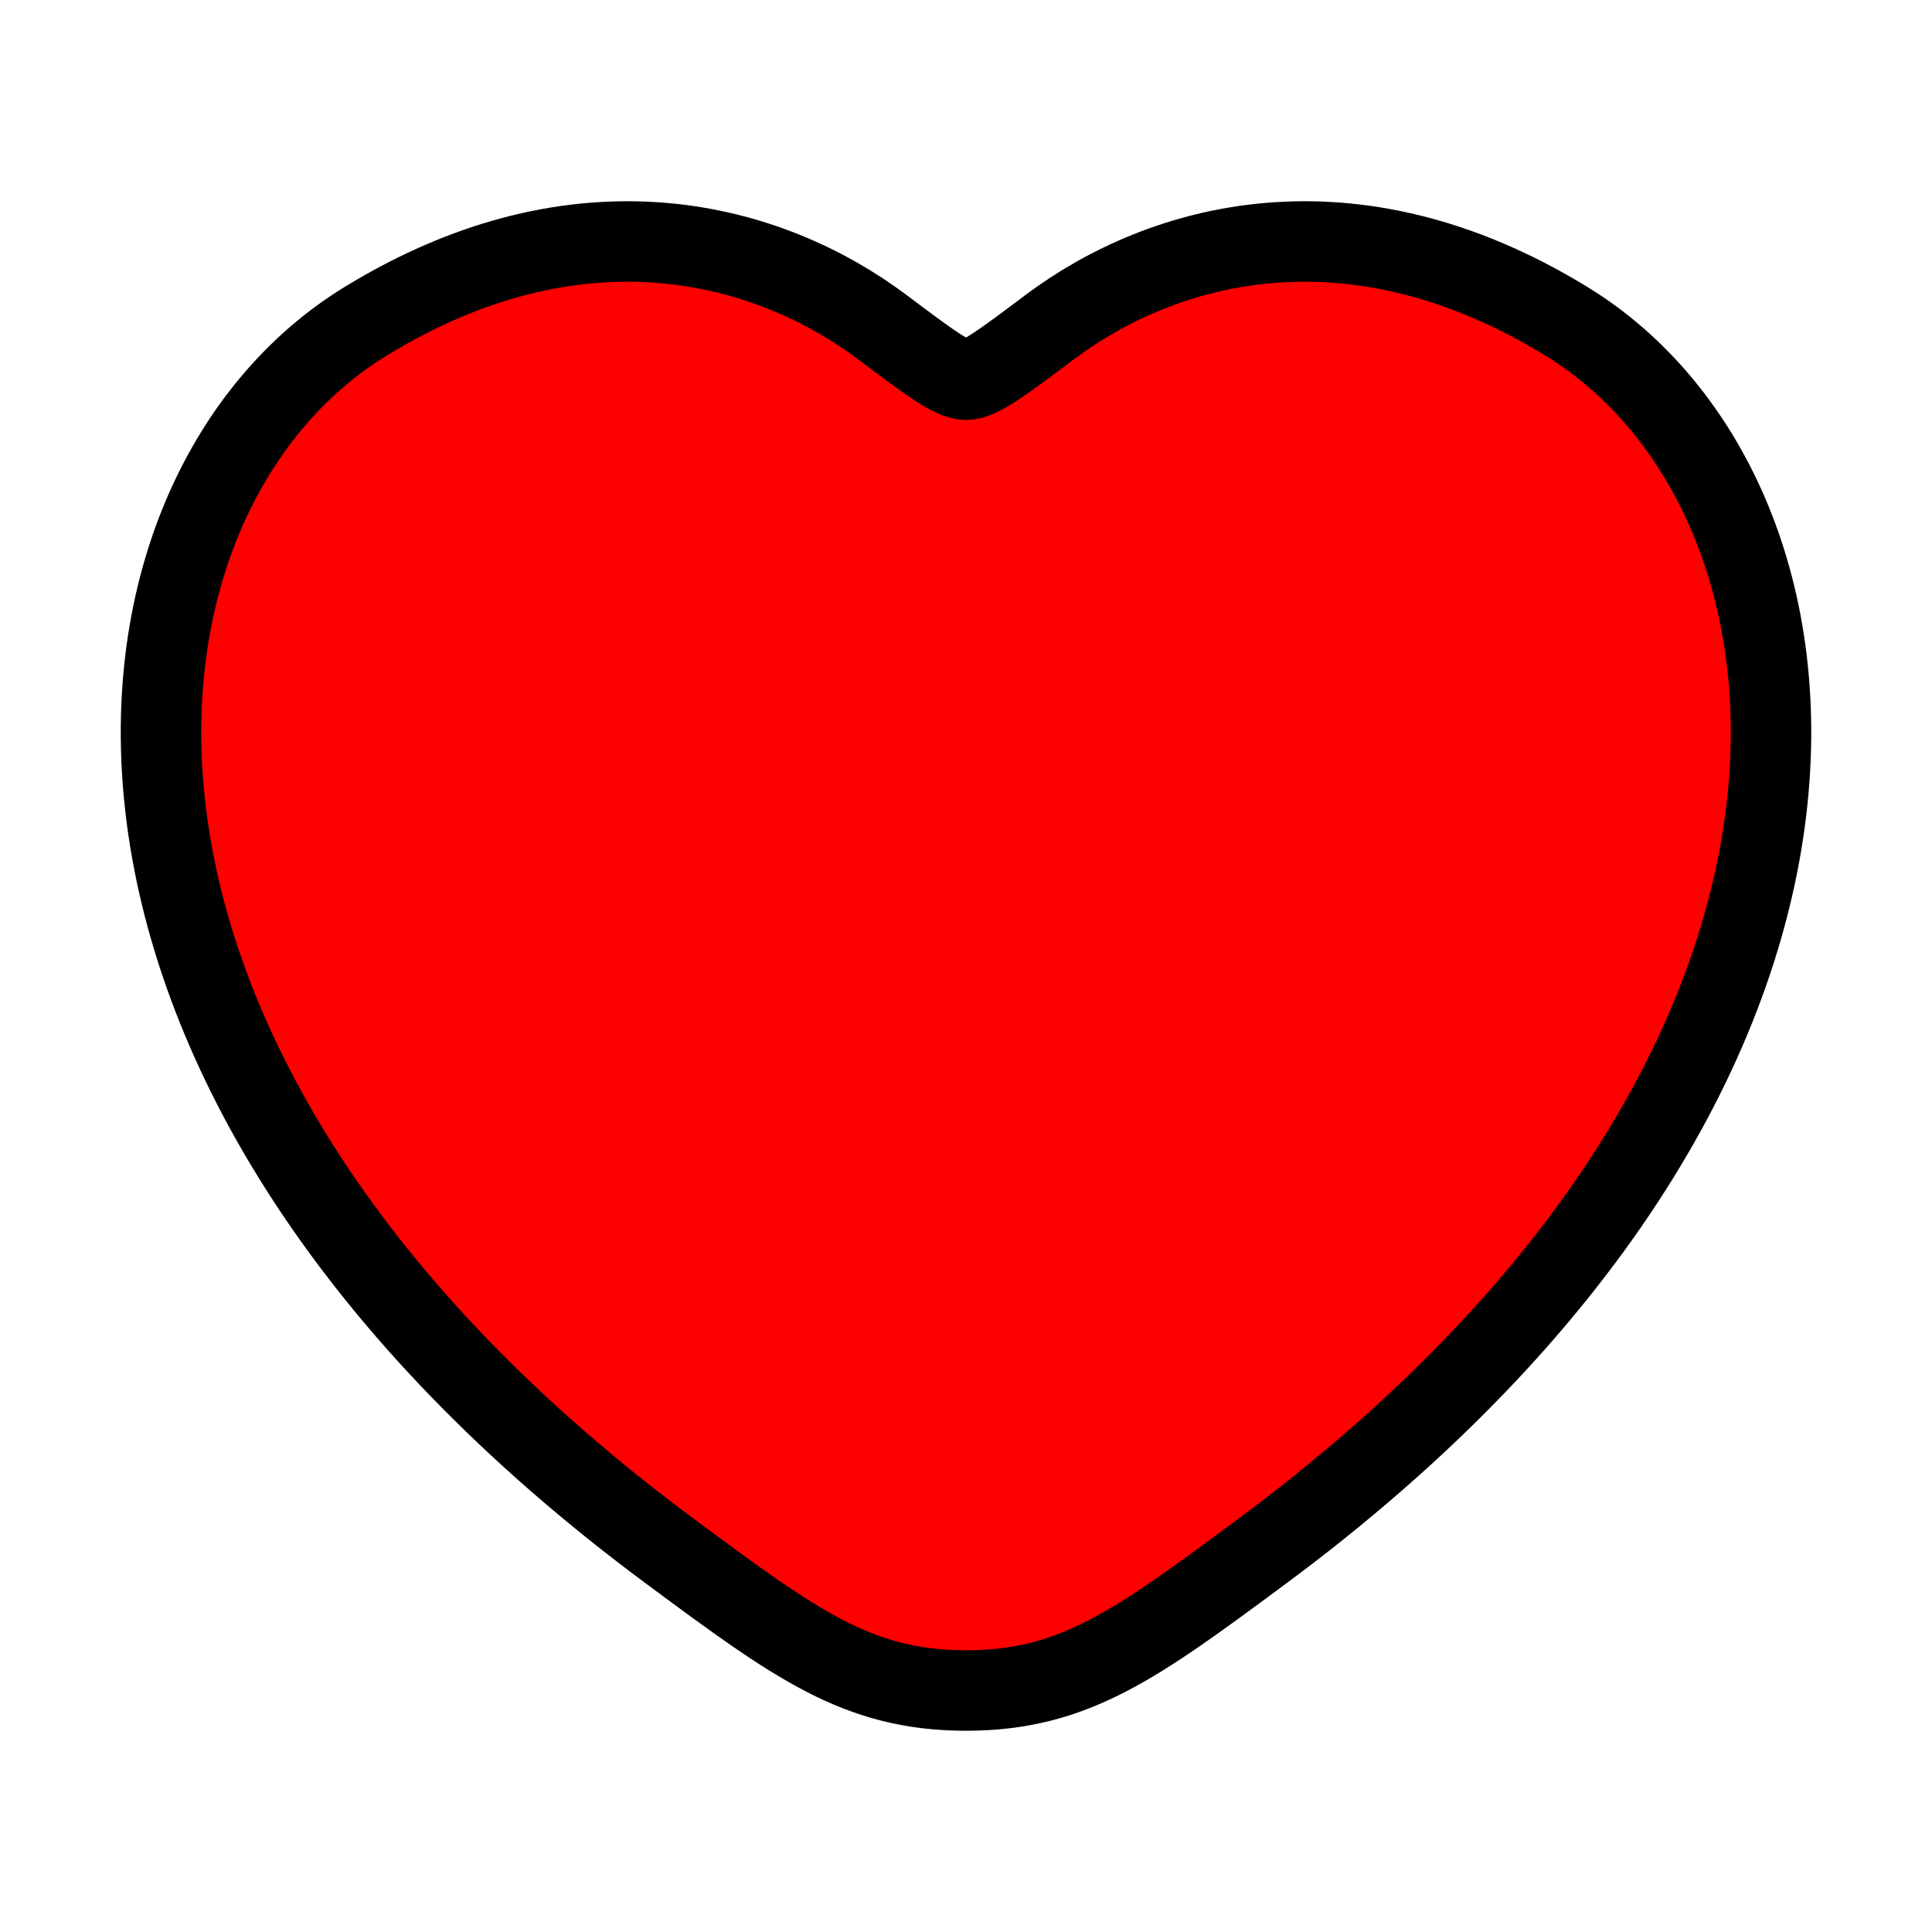
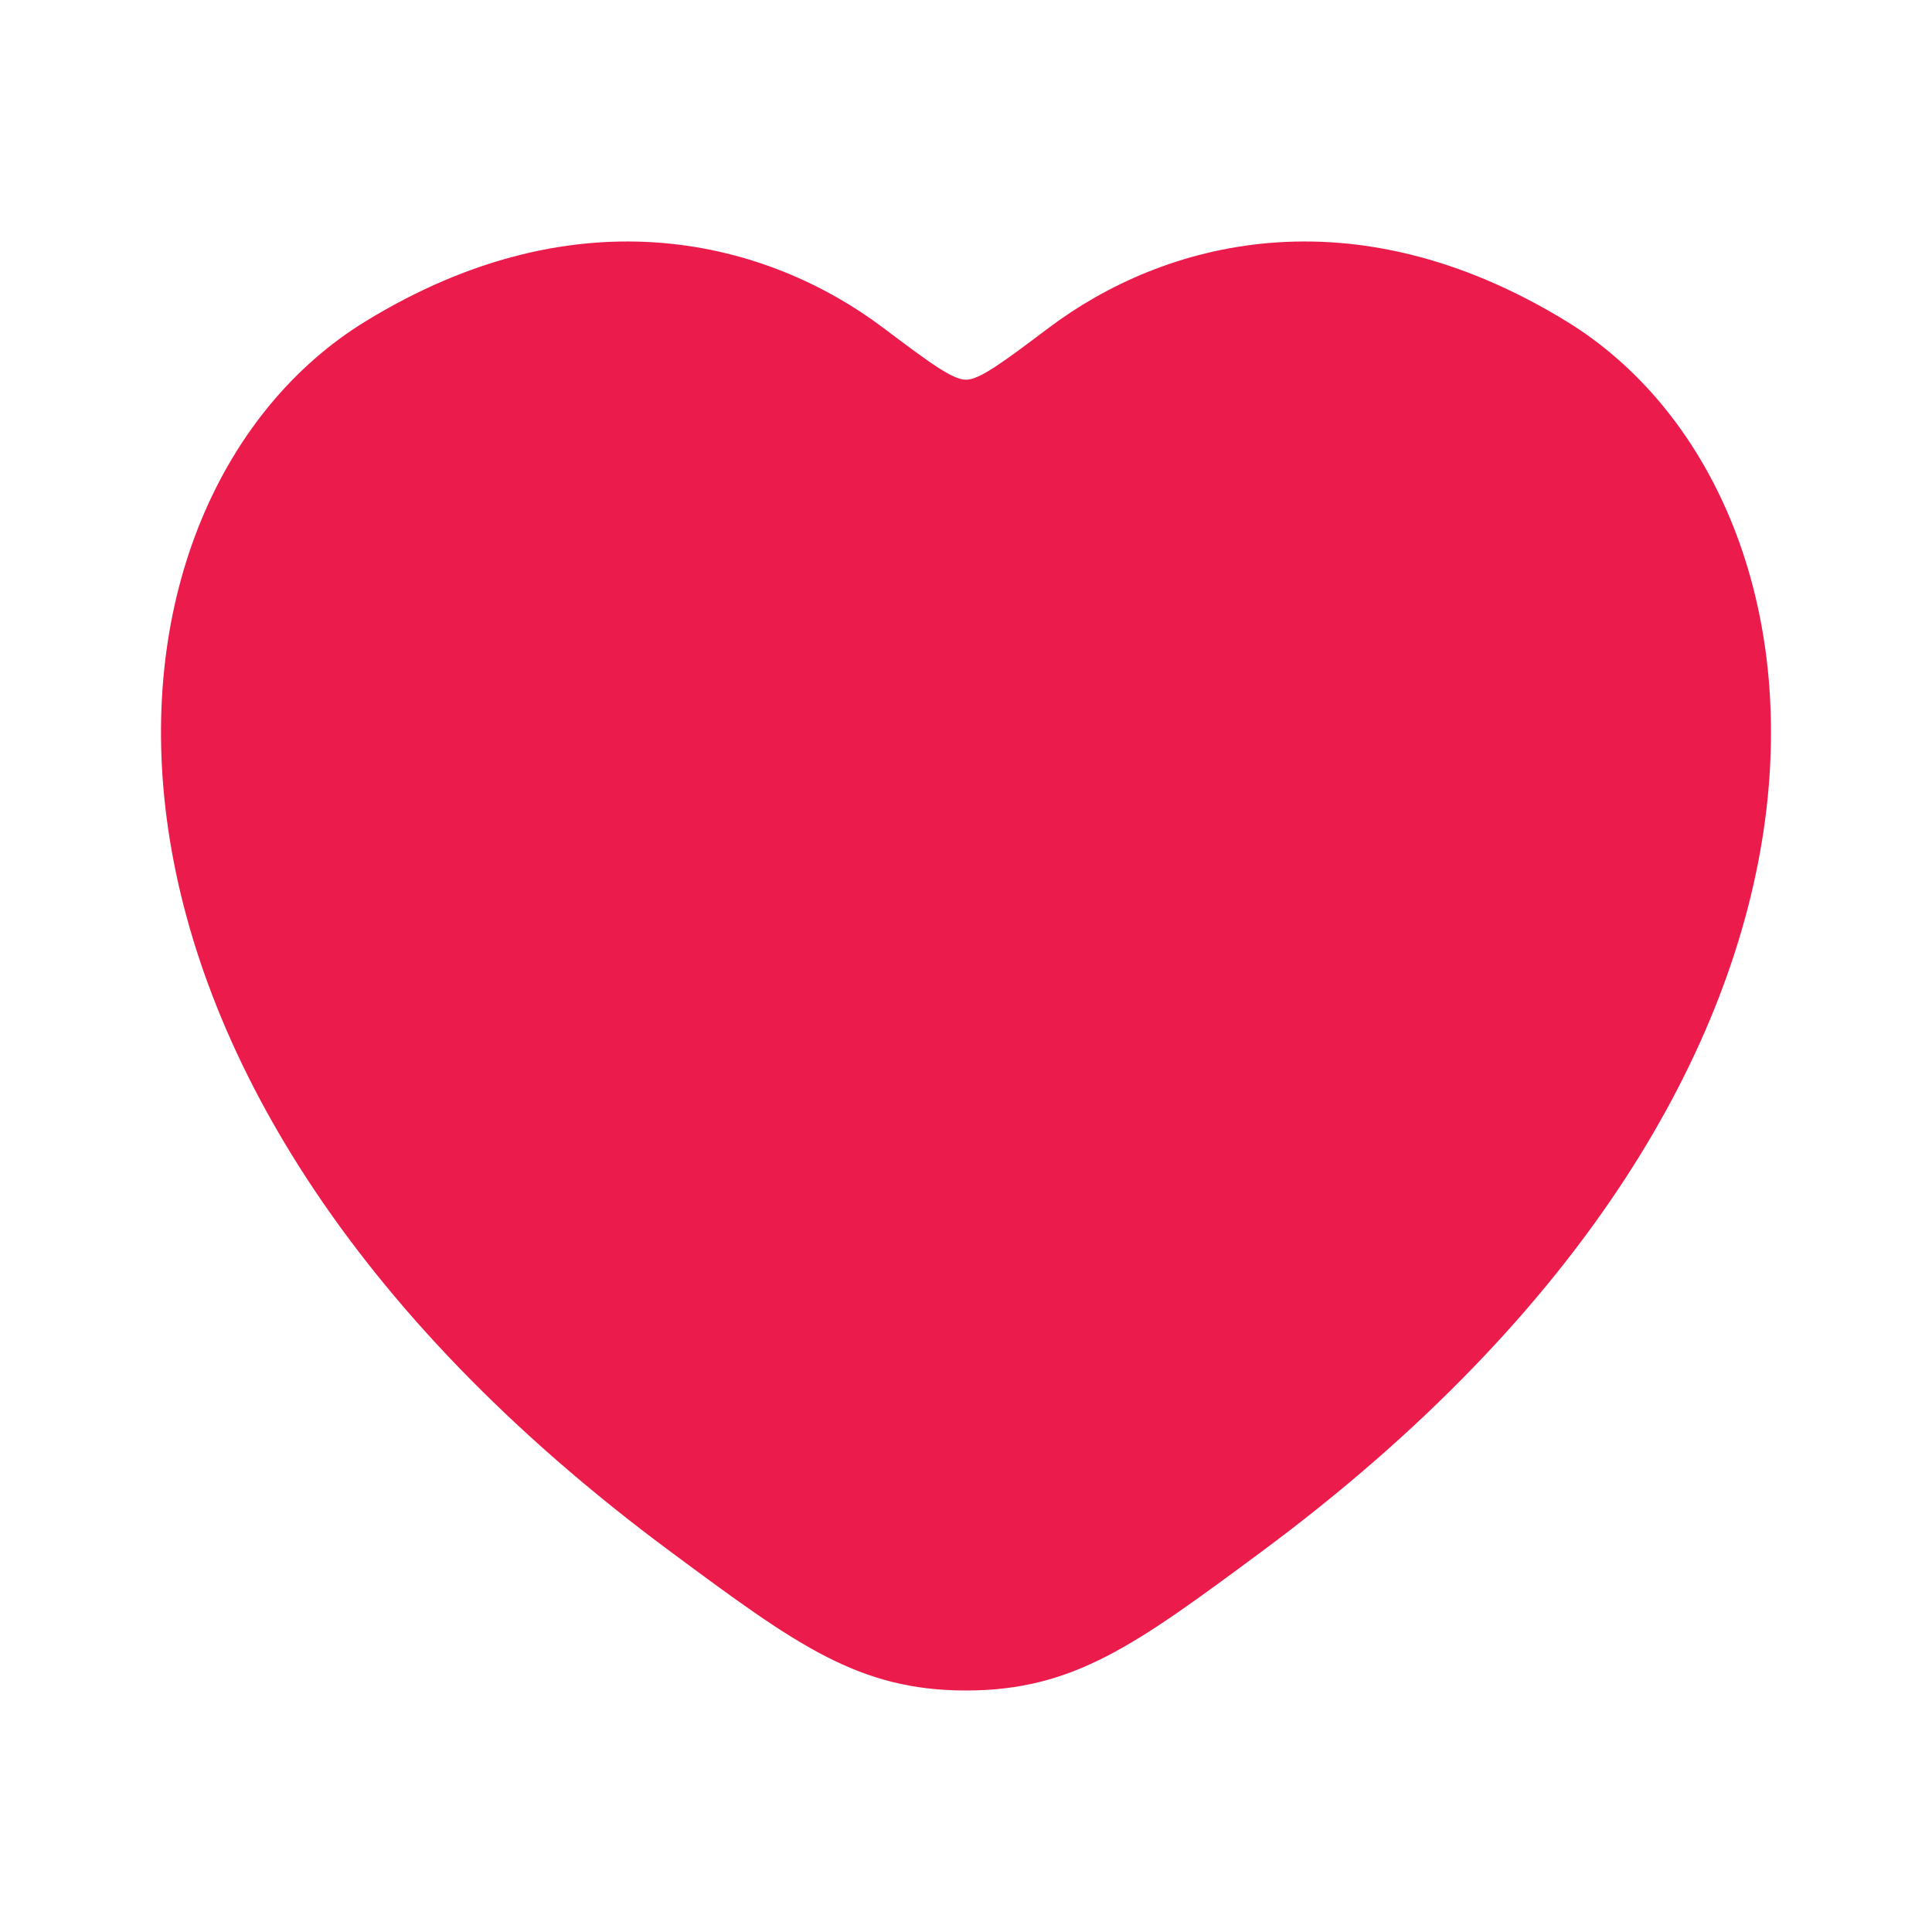
- <svg xmlns="http://www.w3.org/2000/svg" viewBox="0 0 24 24" width="20" height="20" color="#fffff" fill="red">
+ <svg xmlns="http://www.w3.org/2000/svg" viewBox="0 0 24 24" width="20" height="20" color="#0000" fill="#eb1b4b">
  <path d="M19.463 3.994C16.781 2.349 14.44 3.012 13.034 4.068C12.458 4.501 12.17 4.717 12 4.717C11.83 4.717 11.542 4.501 10.966 4.068C9.56 3.012 7.219 2.349 4.537 3.994C1.018 6.153 0.222 13.275 8.34 19.283C9.886 20.428 10.659 21 12 21C13.341 21 14.114 20.428 15.661 19.283C23.778 13.275 22.982 6.153 19.463 3.994Z" stroke="currentColor" stroke-width="1.0" stroke-linecap="round" />
</svg>
